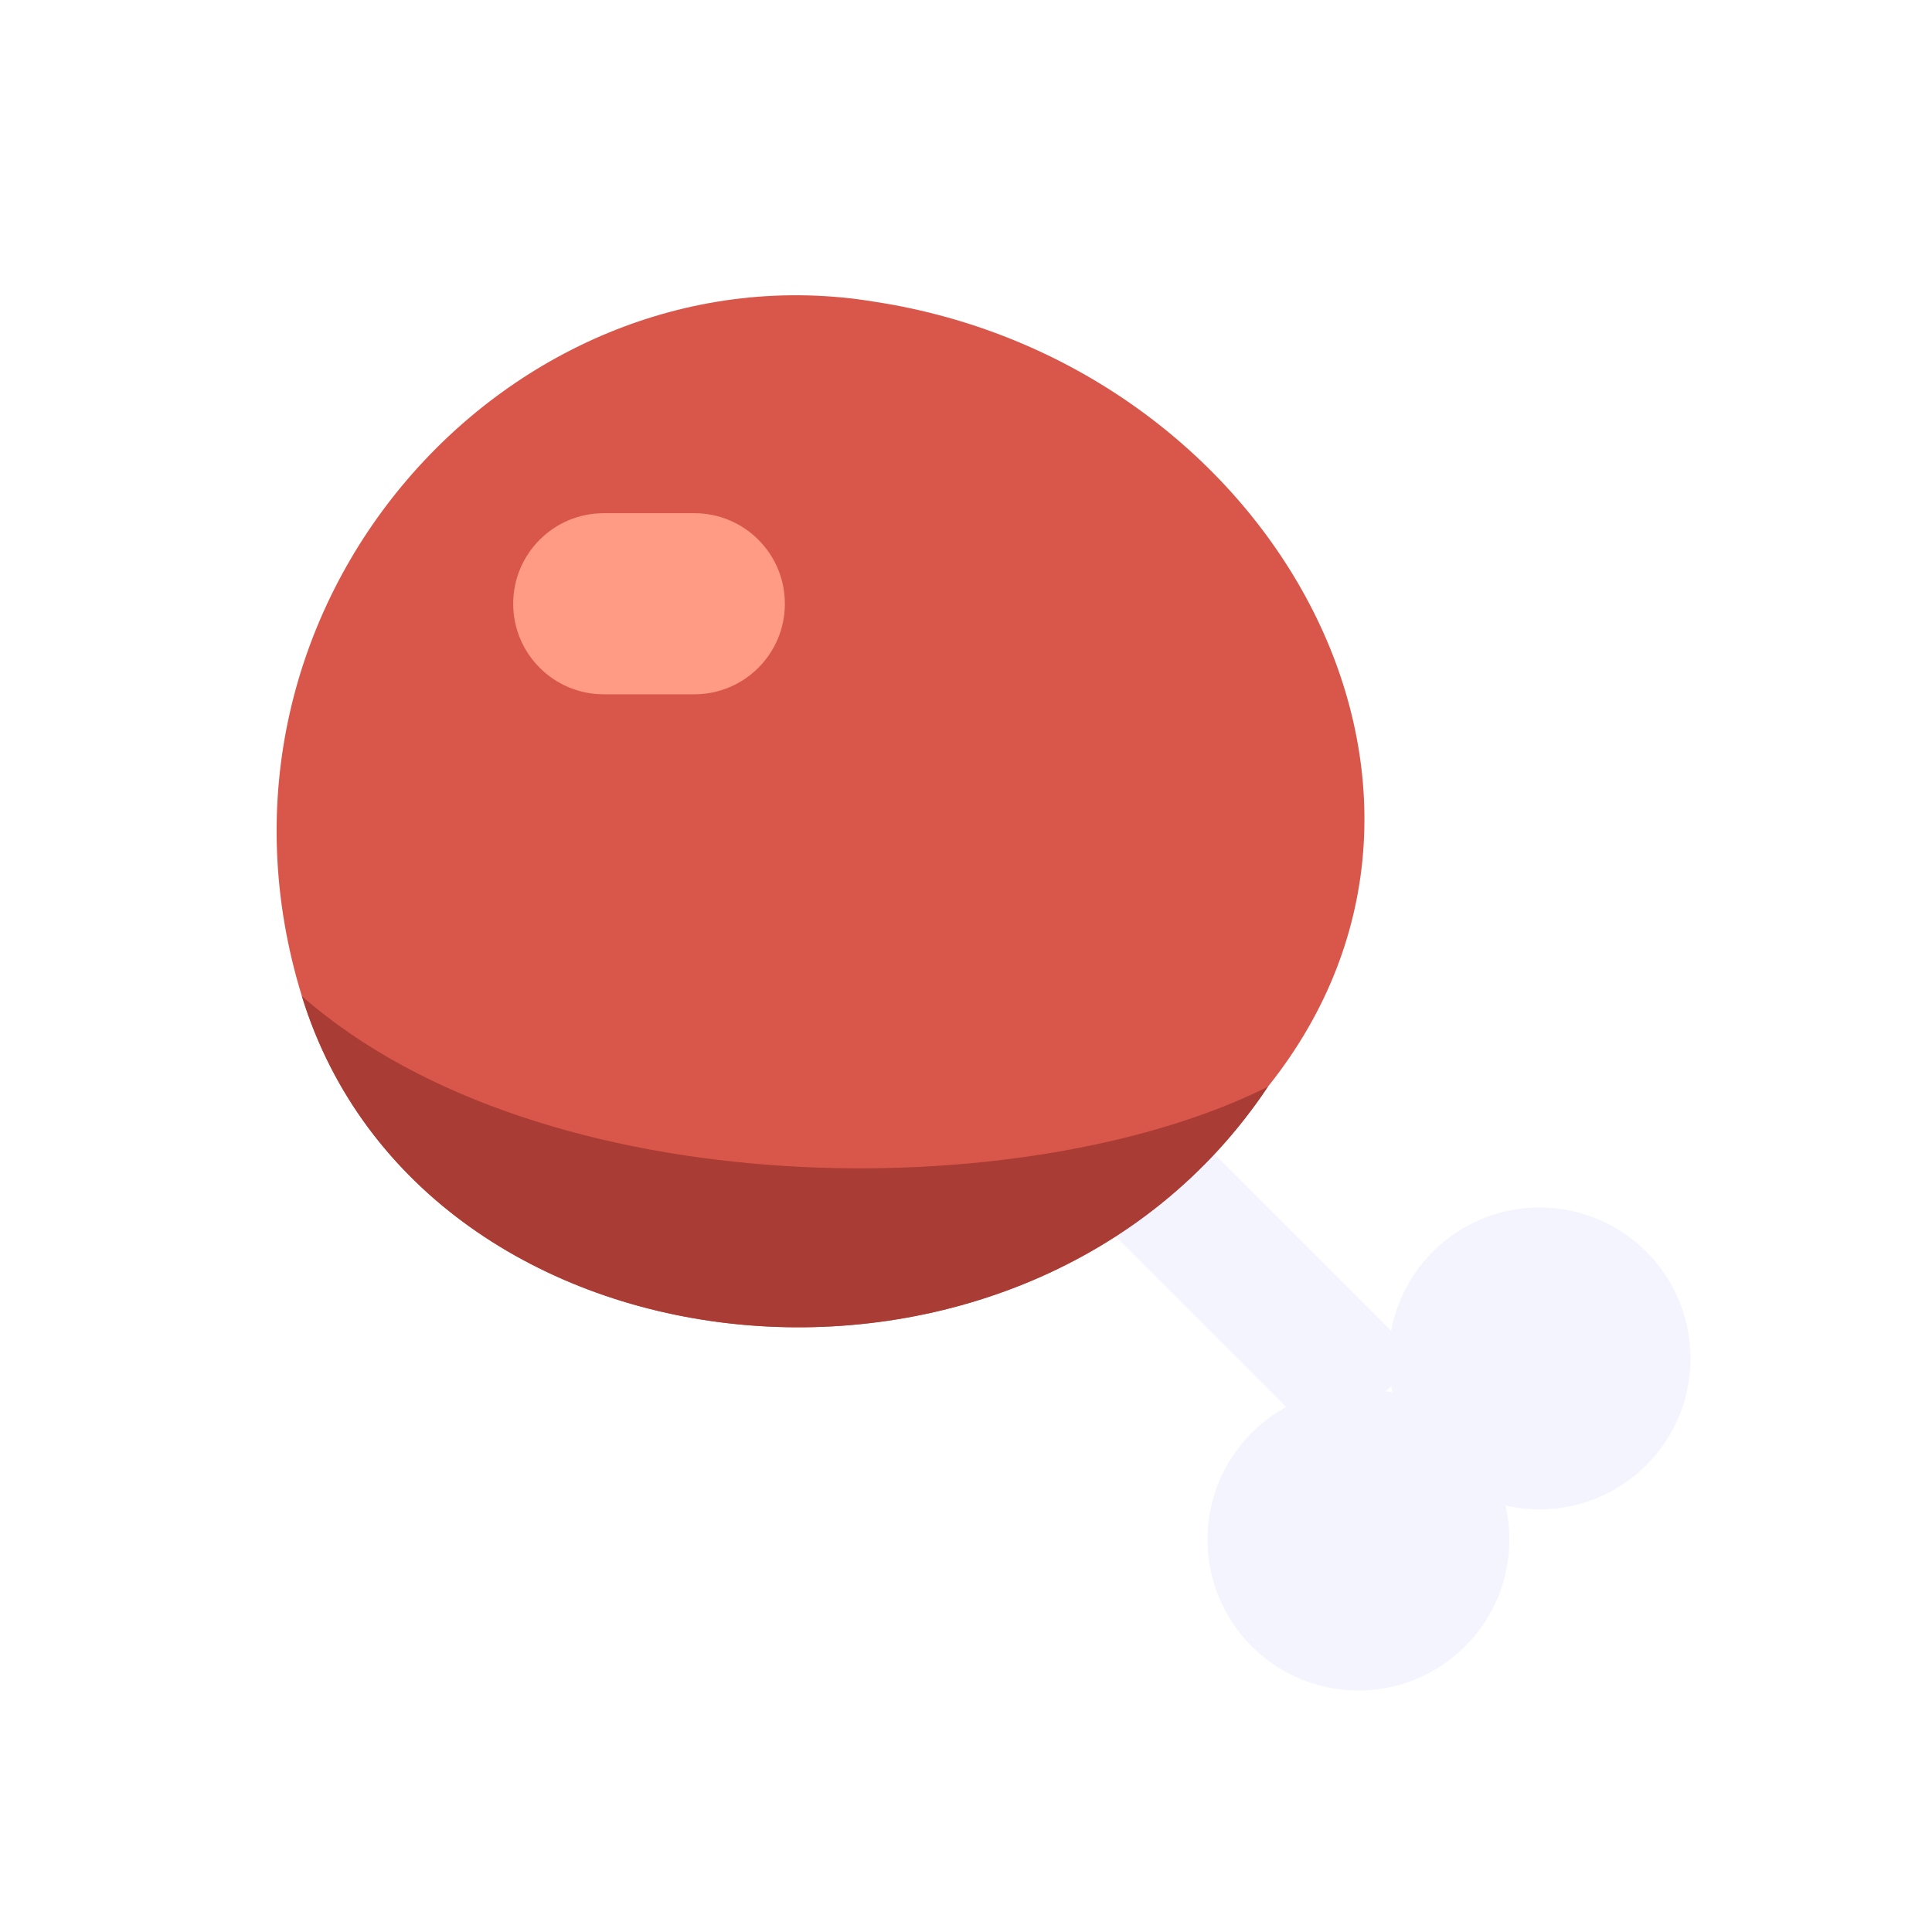
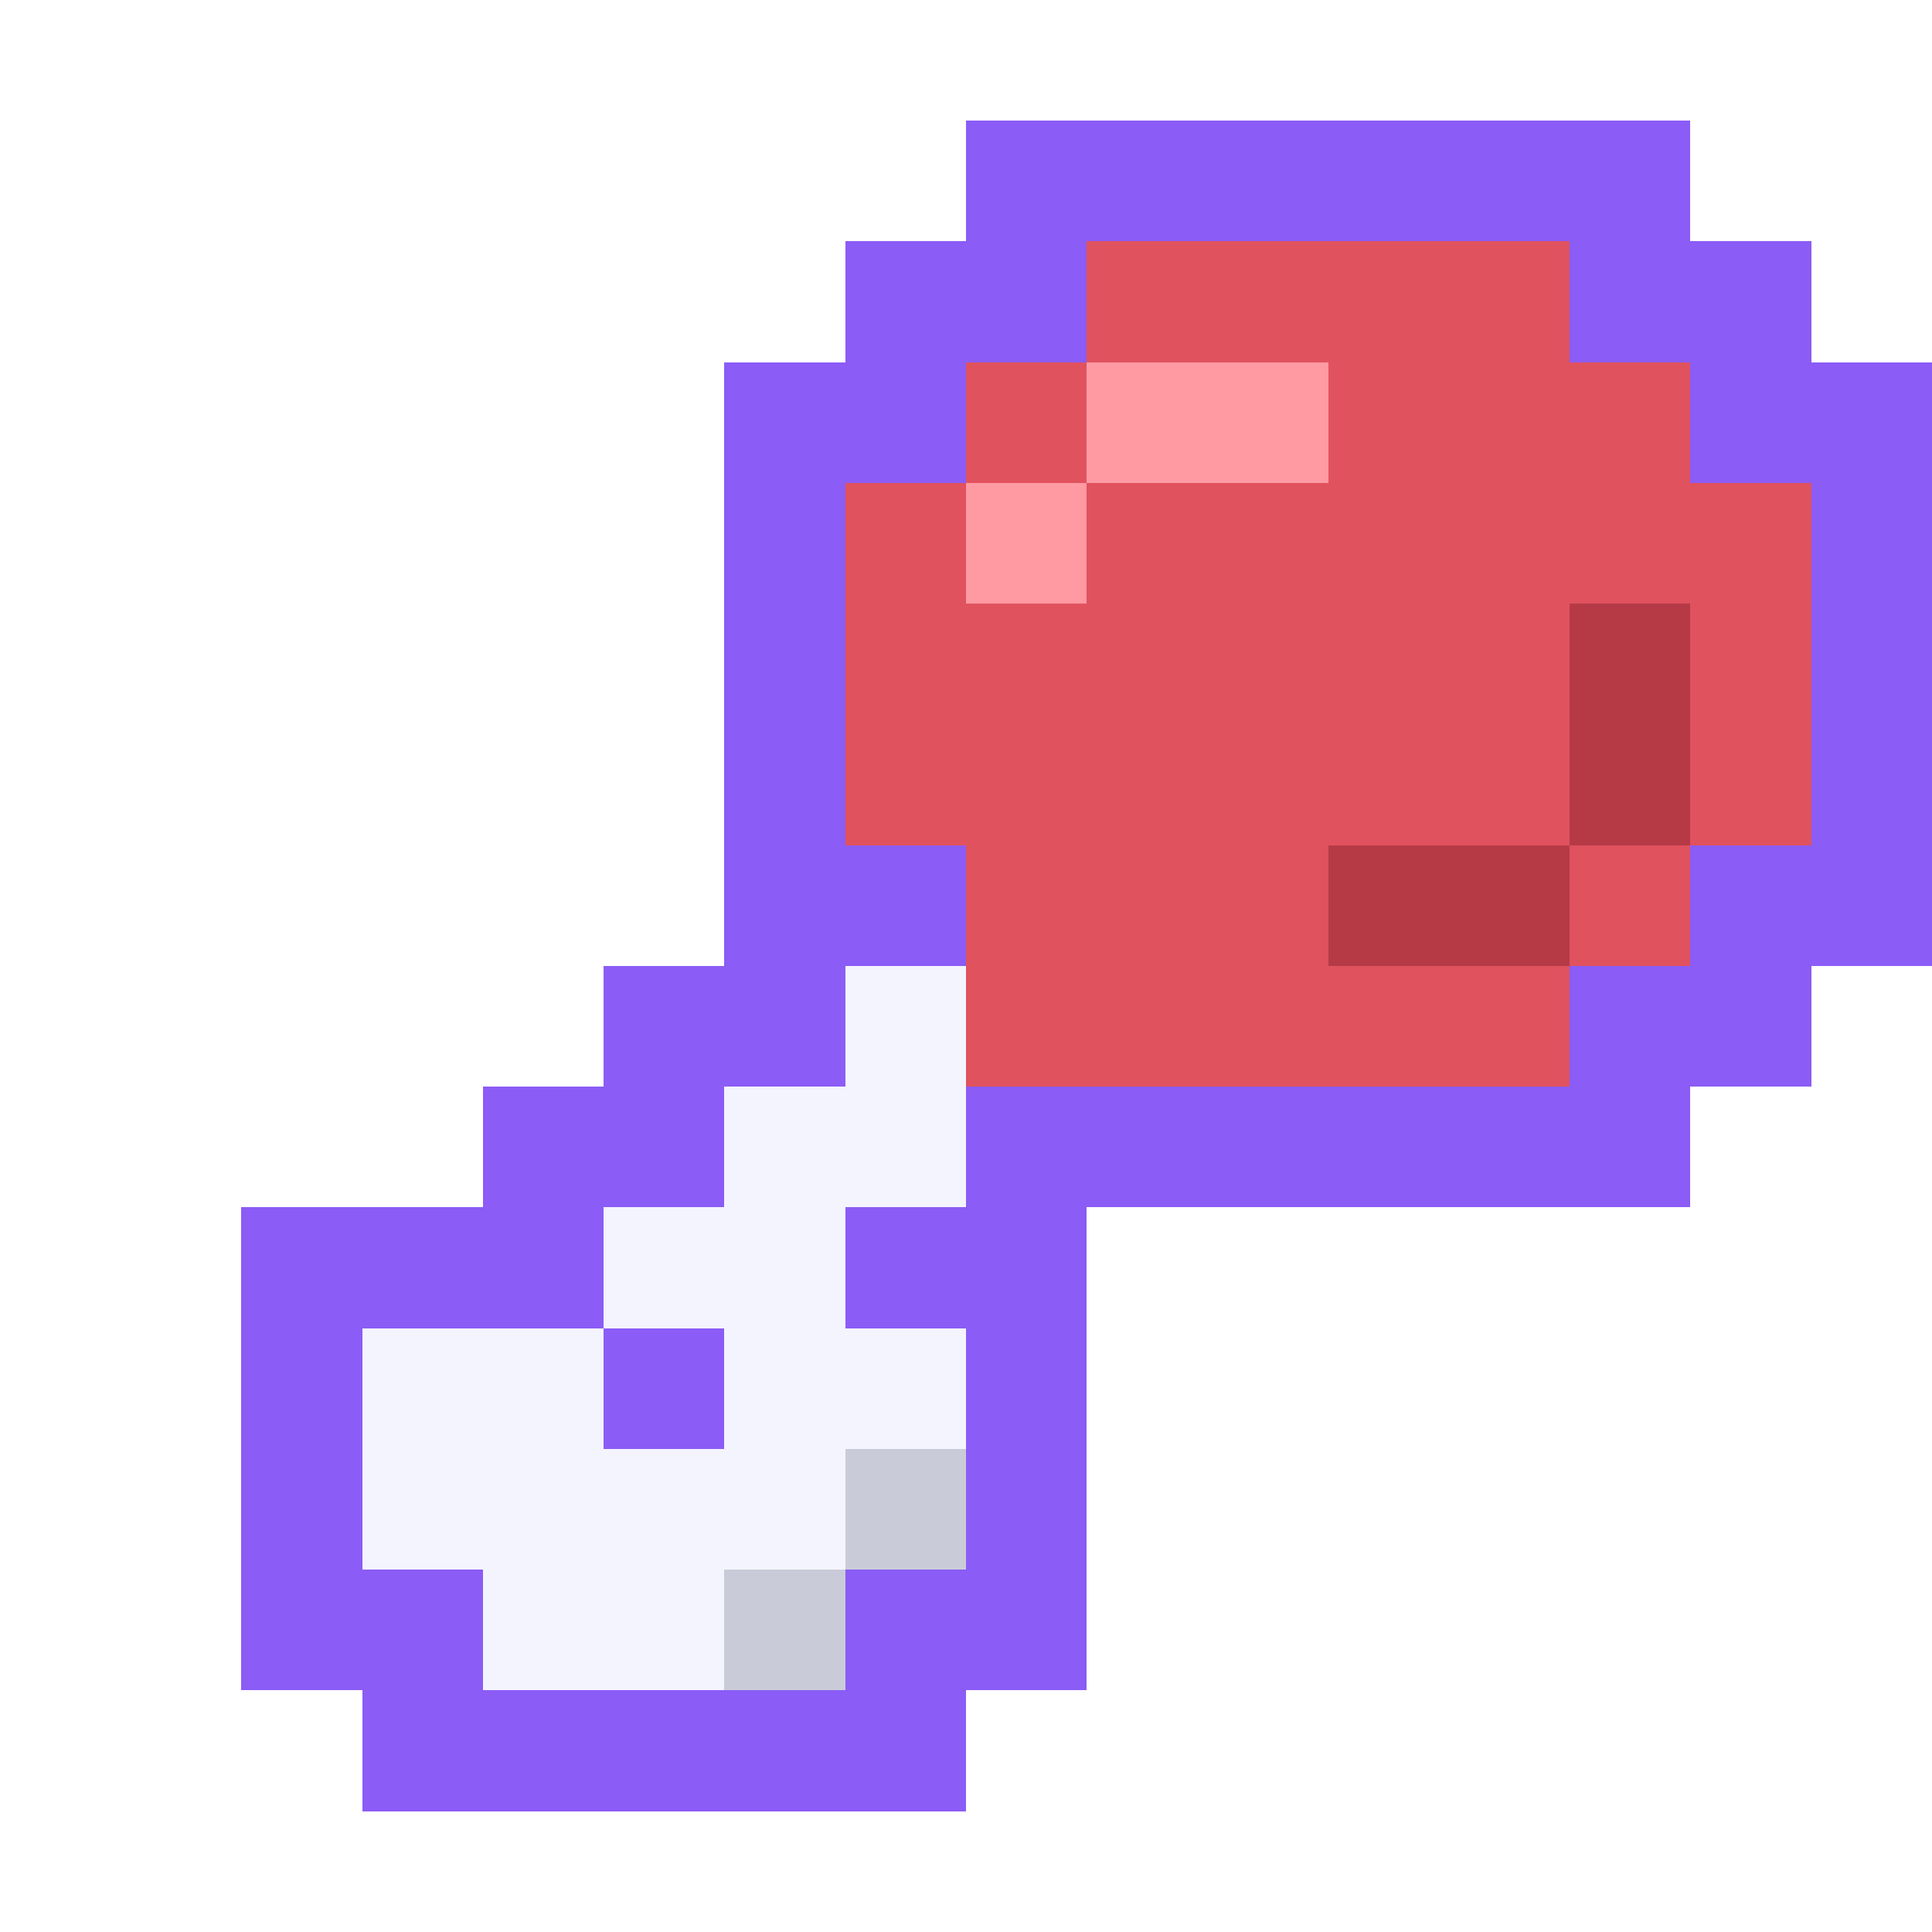
- <svg xmlns="http://www.w3.org/2000/svg" viewBox="0 0 64 64" stroke-linecap="round" stroke-linejoin="round">
-   <path fill="#f4f4ff" d="M38 36 L47 45 L44 48 L35 39 Z" />
-   <circle fill="#f4f4ff" cx="51" cy="45" r="5" />
-   <circle fill="#f4f4ff" cx="45" cy="51" r="5" />
-   <path fill="#d9574a" d="M42 36 C34 48 14 46 10 33 C6 20 17 8 29 10 C42 12 50 26 42 36 Z" />
-   <path fill="#a93c35" d="M42 36 C34 48 14 46 10 33 C18 40 34 40 42 36 Z" />
-   <rect fill="#ff9a85" x="17" y="17" width="9" height="6" rx="3" />
+ <svg xmlns="http://www.w3.org/2000/svg" viewBox="0 0 64 64" shape-rendering="crispEdges">
+   <path fill="#8b5cf6" d="M32 4h24v4h-24zM28 8h8v4h-8zM52 8h8v4h-8zM24 12h8v4h-8zM56 12h8v4h-8zM24 16h4v4h-4zM60 16h4v4h-4zM24 20h4v4h-4zM60 20h4v4h-4zM24 24h4v4h-4zM60 24h4v4h-4zM24 28h8v4h-8zM56 28h8v4h-8zM20 32h8v4h-8zM52 32h8v4h-8zM16 36h8v4h-8zM32 36h24v4h-24zM8 40h12v4h-12zM28 40h8v4h-8zM8 44h4v4h-4zM20 44h4v4h-4zM32 44h4v4h-4zM8 48h4v4h-4zM32 48h4v4h-4zM8 52h8v4h-8zM28 52h8v4h-8zM12 56h20v4h-20z" />
+   <path fill="#e0525e" d="M36 8h16v4h-16zM32 12h4v4h-4zM44 12h12v4h-12zM28 16h4v4h-4zM36 16h24v4h-24zM28 20h24v4h-24zM56 20h4v4h-4zM28 24h24v4h-24zM56 24h4v4h-4zM32 28h12v4h-12zM52 28h4v4h-4zM32 32h20v4h-20z" />
+   <path fill="#ff9aa3" d="M36 12h8v4h-8zM32 16h4v4h-4z" />
+   <path fill="#b53a46" d="M52 20h4v4h-4zM52 24h4v4h-4zM44 28h8v4h-8z" />
+   <path fill="#f4f4ff" d="M28 32h4v4h-4zM24 36h8v4h-8zM20 40h8v4h-8zM12 44h8v4h-8zM24 44h8v4h-8zM12 48h16v4h-16zM16 52h8v4h-8z" />
+   <path fill="#c9ccd8" d="M28 48h4v4h-4zM24 52h4v4h-4z" />
</svg>
